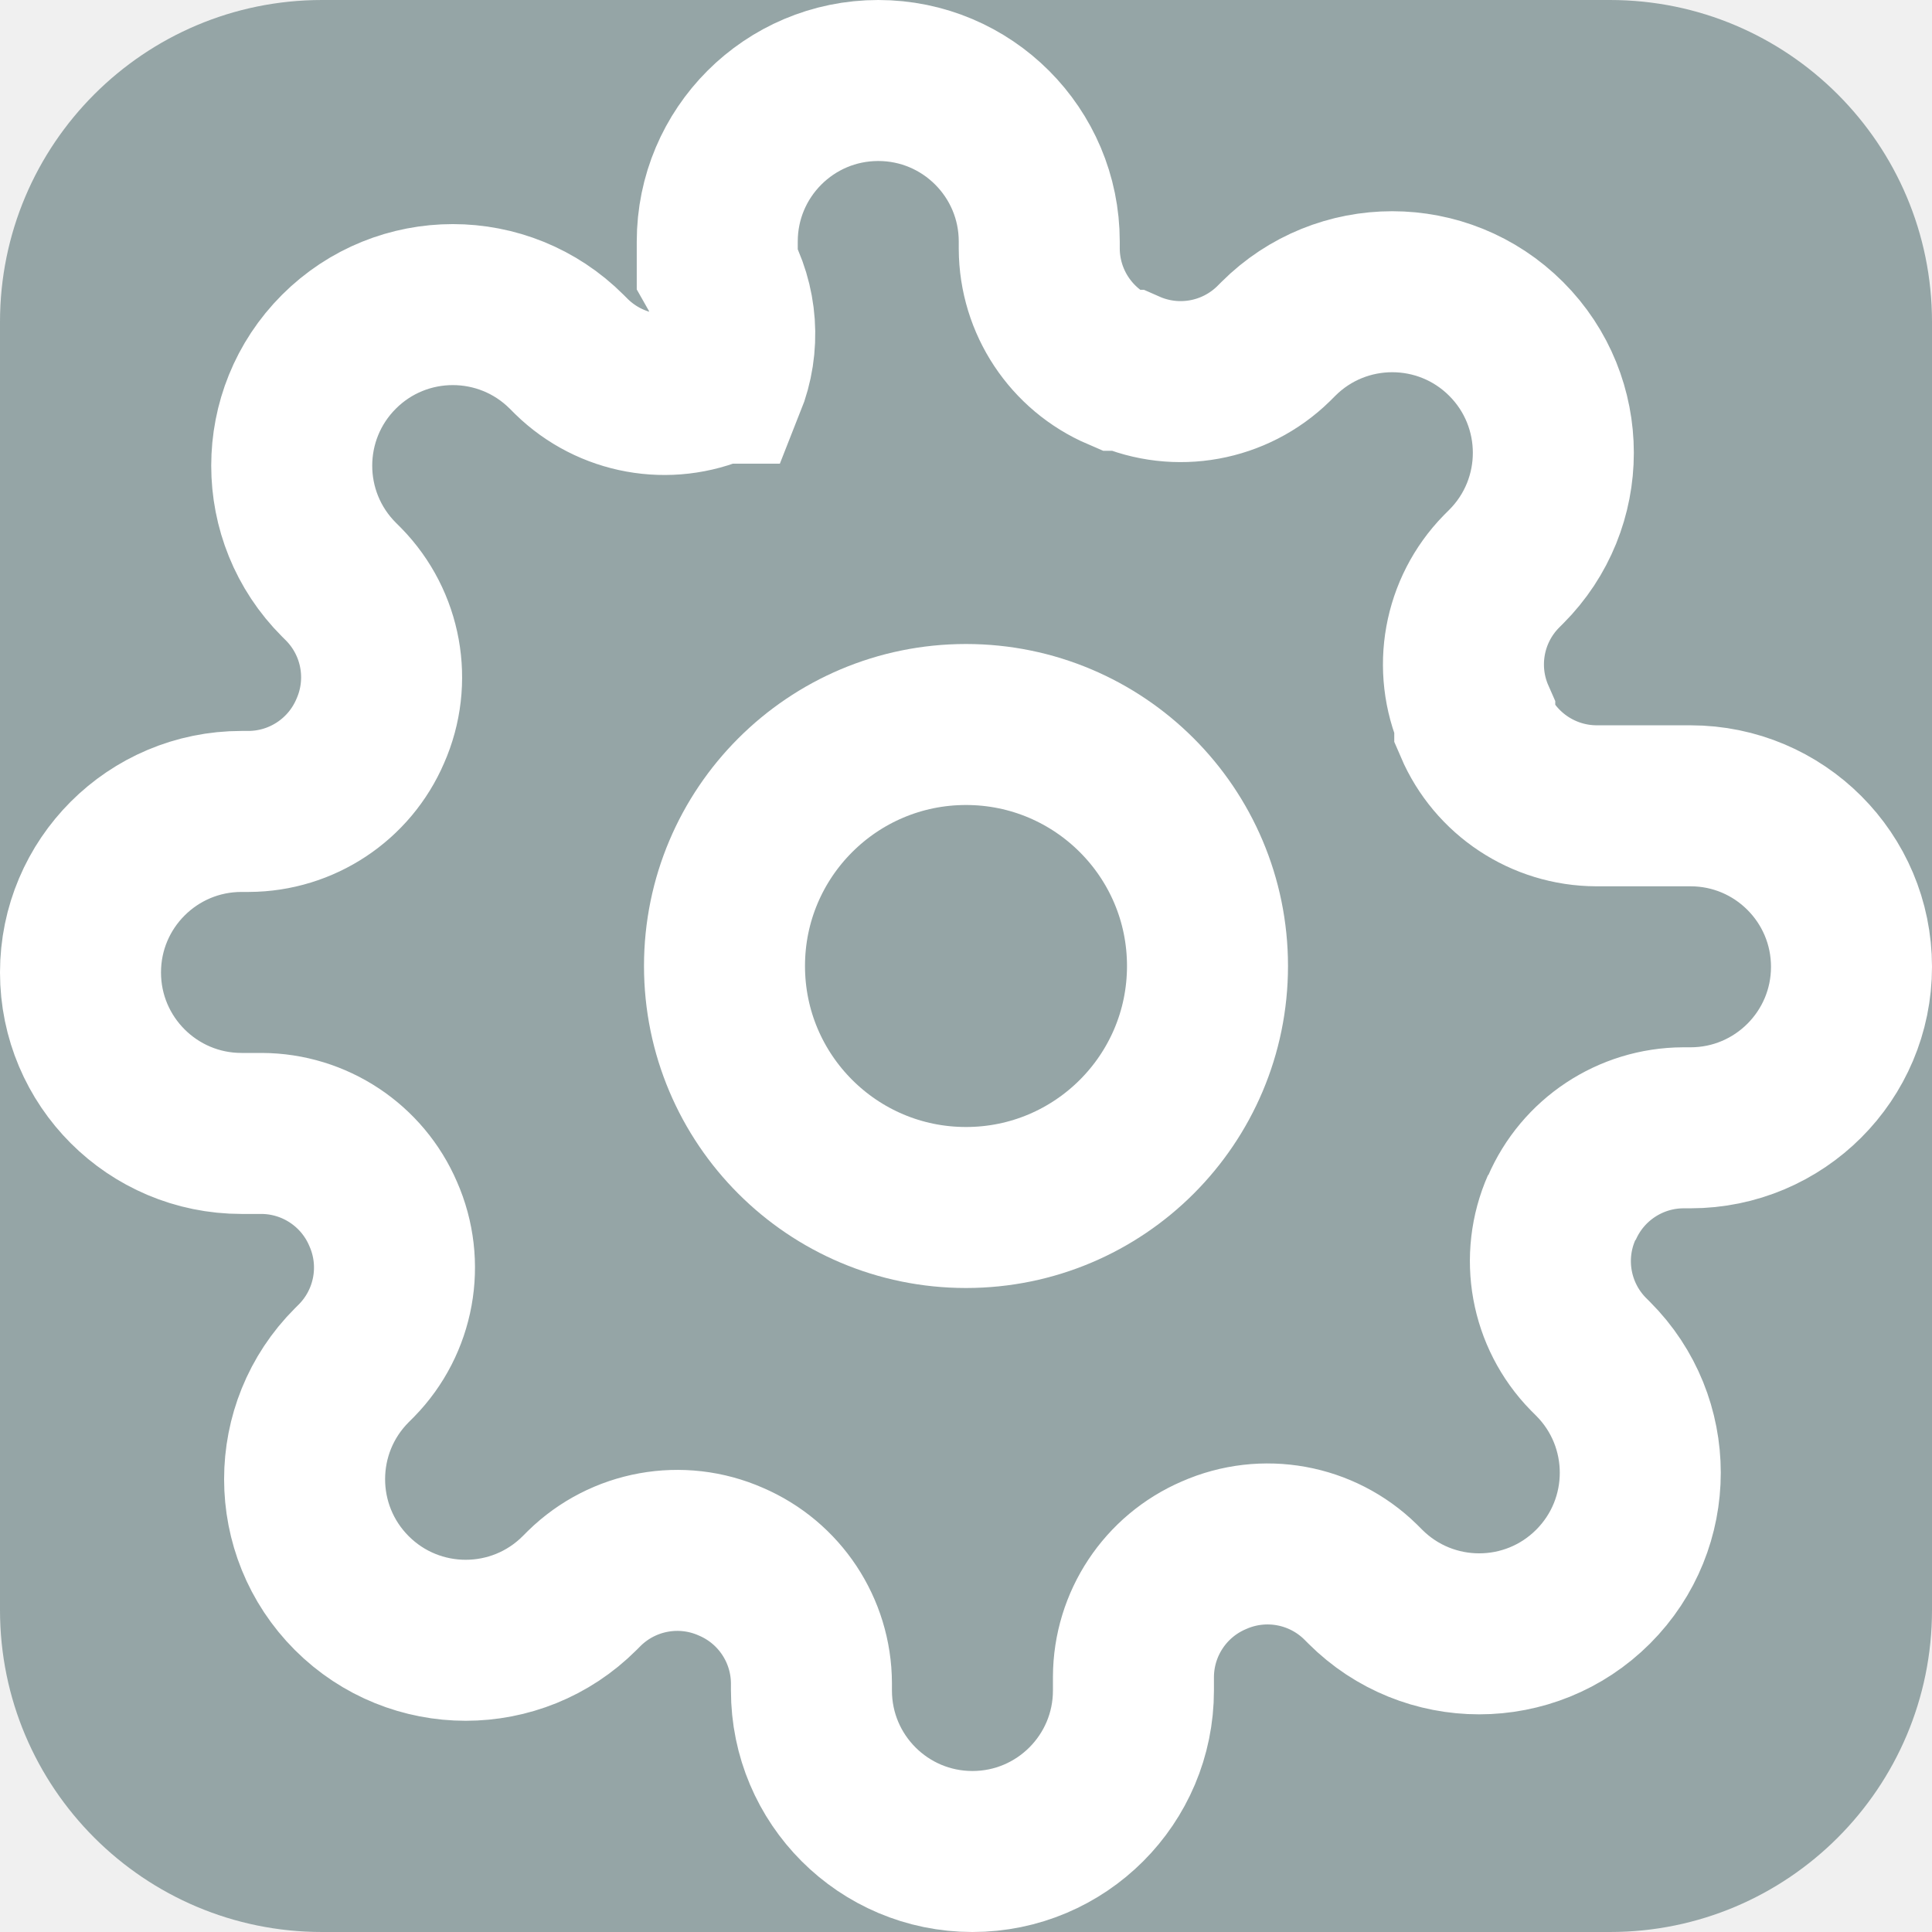
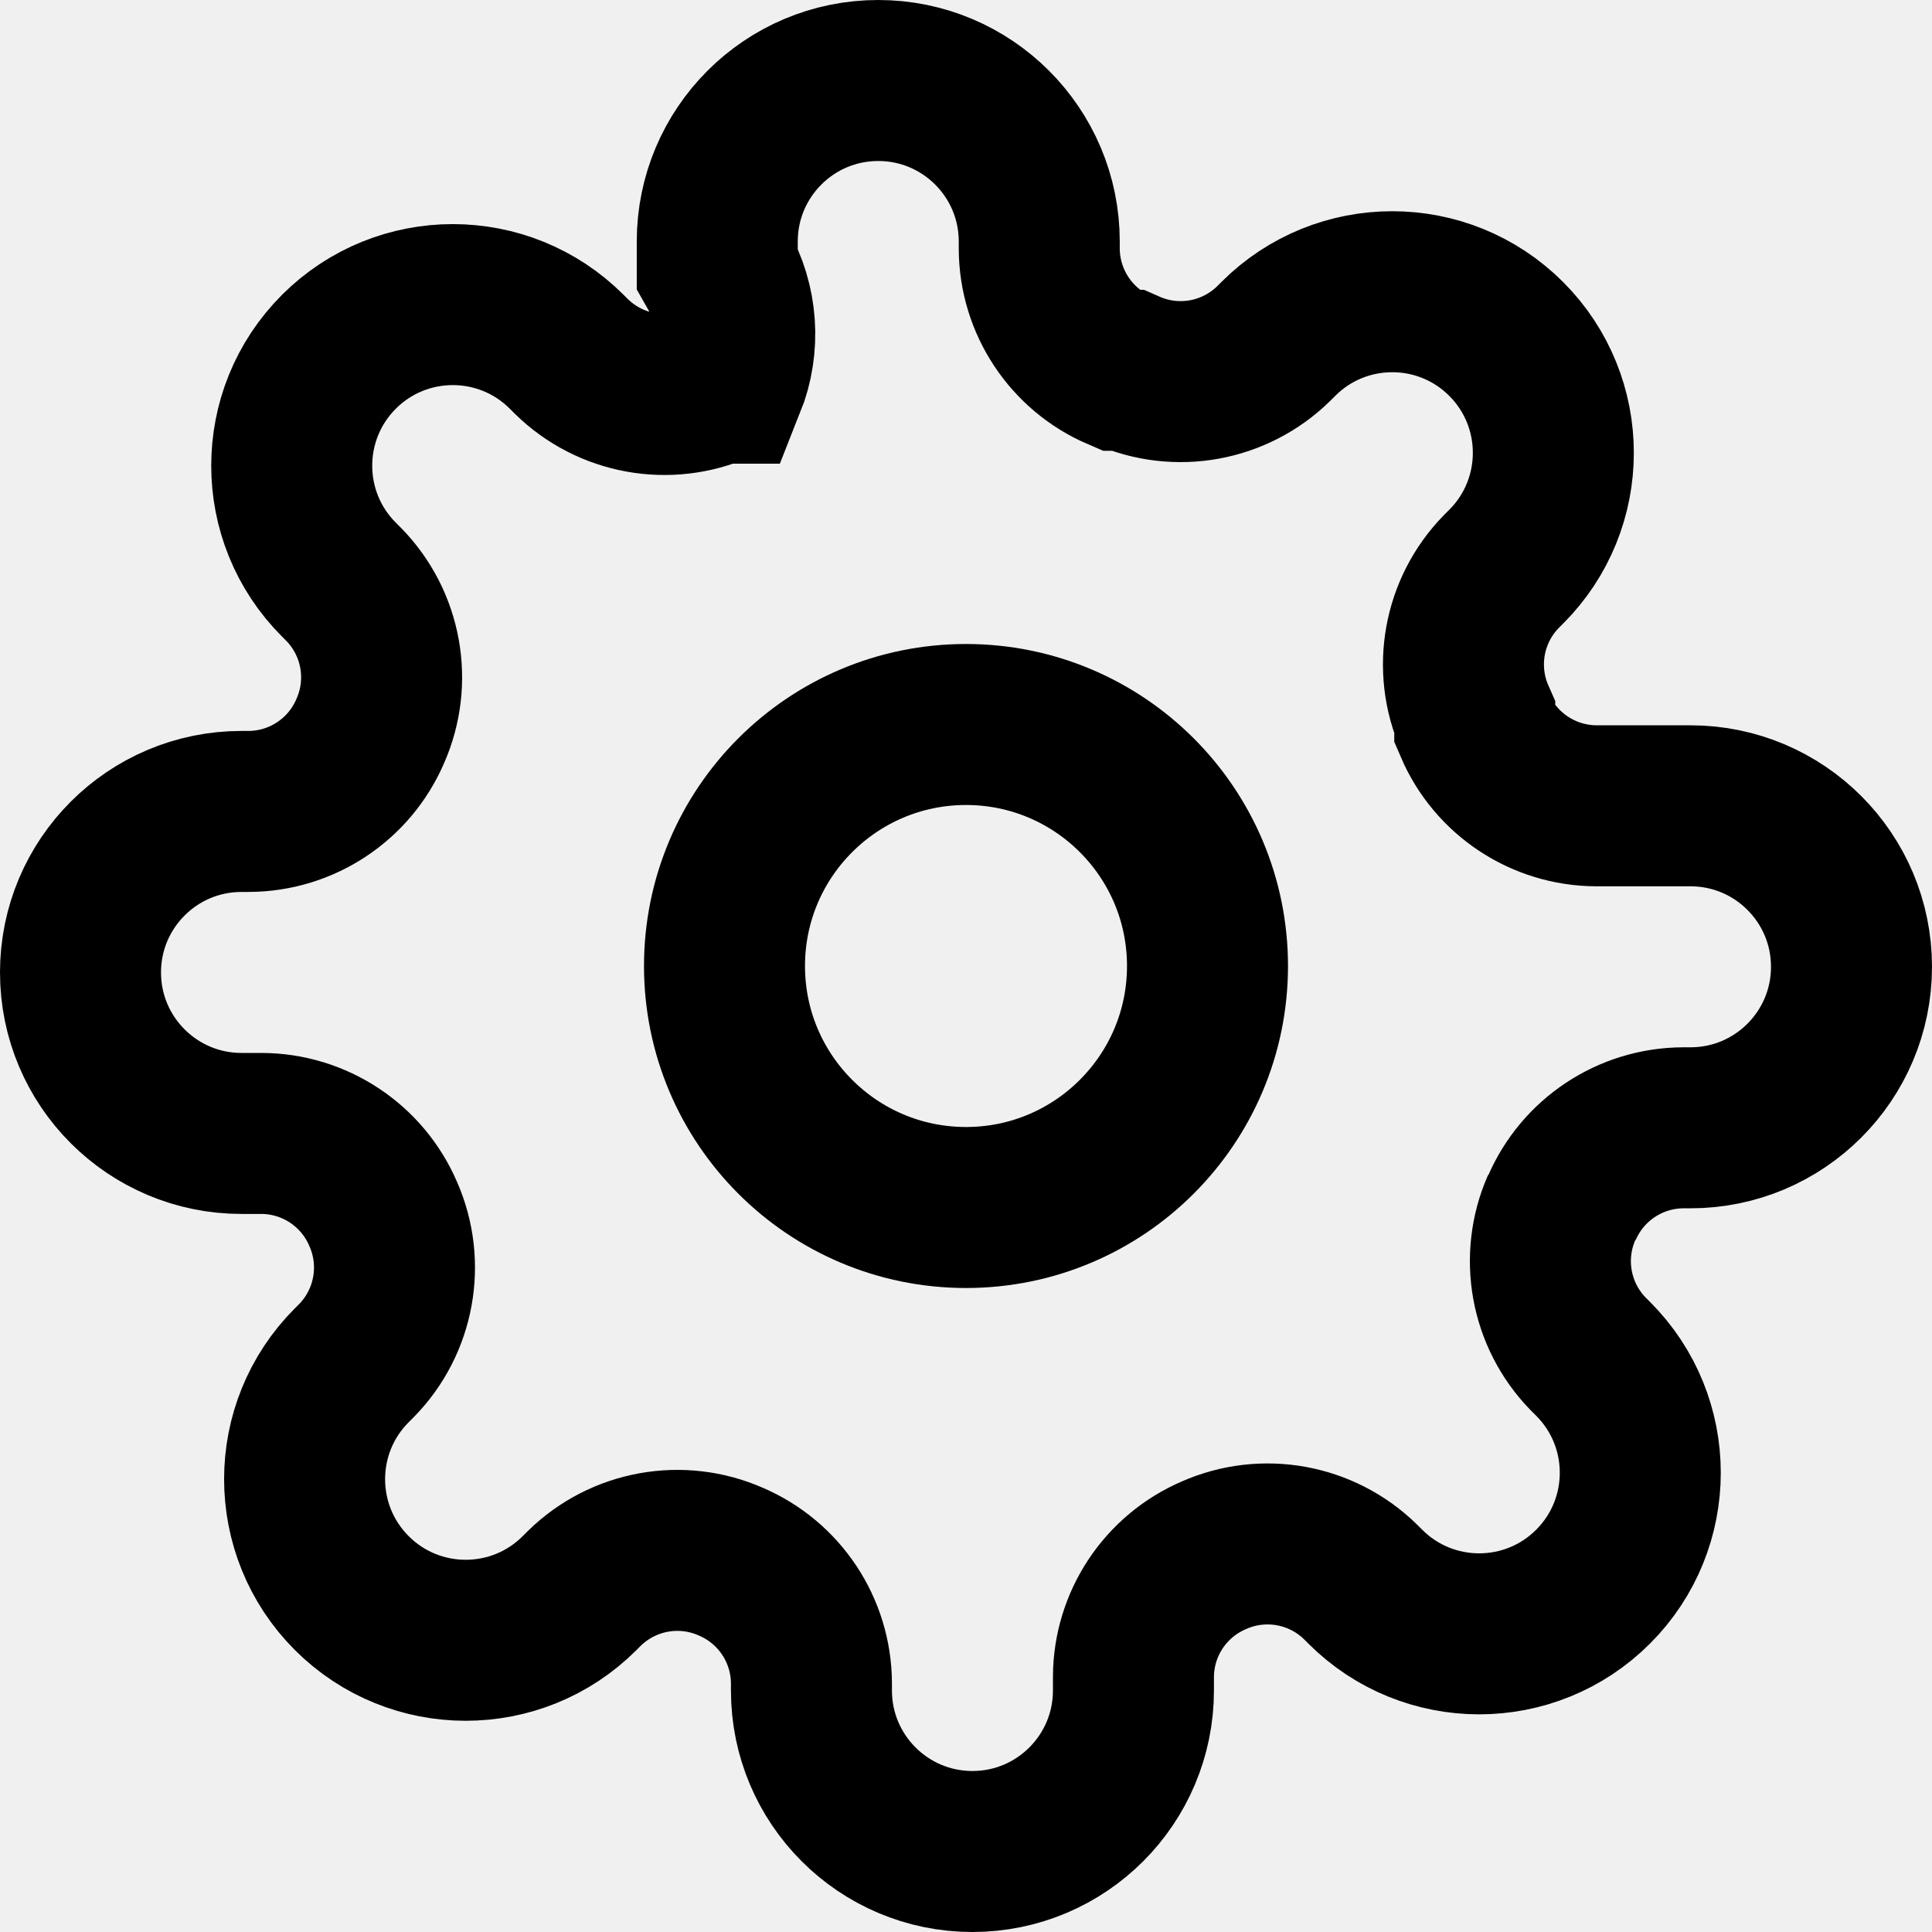
<svg xmlns="http://www.w3.org/2000/svg" width="24" height="24" viewBox="0 0 24 24">
-   <rect width="24" height="24" rx="4" fill="#95A5A6" />
-   <circle cx="12" cy="12" r="3" fill="none" stroke="white" stroke-width="2" />
-   <path d="M19.4 15a1.65 1.65 0 00.33 1.82l.06.06a2 2 0 11-2.83 2.83l-.06-.06a1.65 1.65 0 00-1.82-.33 1.65 1.65 0 00-1 1.51V21a2 2 0 01-4 0v-.09a1.65 1.65 0 00-1-1.51 1.65 1.65 0 00-1.82.33l-.06.06a2 2 0 11-2.83-2.83l.06-.06a1.65 1.65 0 00.33-1.82 1.65 1.65 0 00-1.51-1H3a2 2 0 010-4h.09a1.65 1.65 0 001.51-1 1.65 1.65 0 00-.33-1.82l-.06-.06a2 2 0 112.83-2.83l.06.06a1.65 1.65 0 001.82.33h.09A1.65 1.65 0 008.91 3.33V3a2 2 0 014 0v.09a1.65 1.65 0 001 1.51h.09a1.65 1.65 0 001.82-.33l.06-.06a2 2 0 112.83 2.83l-.06.06a1.65 1.65 0 00-.33 1.82v.09a1.65 1.65 0 001.51 1H21a2 2 0 010 4h-.09a1.65 1.65 0 00-1.51 1z" fill="none" stroke="white" stroke-width="2" />
+   <circle cx="12" cy="12" r="3" fill="none" stroke="currentColor" stroke-width="2" />
+   <path d="M19.4 15a1.65 1.65 0 00.33 1.82l.06.06a2 2 0 11-2.83 2.83l-.06-.06a1.65 1.65 0 00-1.82-.33 1.65 1.65 0 00-1 1.51V21a2 2 0 01-4 0v-.09a1.65 1.65 0 00-1-1.51 1.65 1.65 0 00-1.82.33l-.06.06a2 2 0 11-2.83-2.83l.06-.06a1.65 1.65 0 00.33-1.82 1.65 1.65 0 00-1.51-1H3a2 2 0 010-4h.09a1.65 1.65 0 001.51-1 1.65 1.65 0 00-.33-1.82l-.06-.06a2 2 0 112.83-2.83l.06.06a1.65 1.65 0 001.82.33h.09A1.65 1.65 0 008.91 3.33V3a2 2 0 014 0v.09a1.65 1.65 0 001 1.51h.09a1.65 1.65 0 001.82-.33l.06-.06a2 2 0 112.83 2.83l-.06.06a1.65 1.65 0 00-.33 1.82v.09a1.65 1.65 0 001.51 1H21a2 2 0 010 4h-.09a1.65 1.65 0 00-1.51 1z" fill="none" stroke="currentColor" stroke-width="2" />
</svg>
